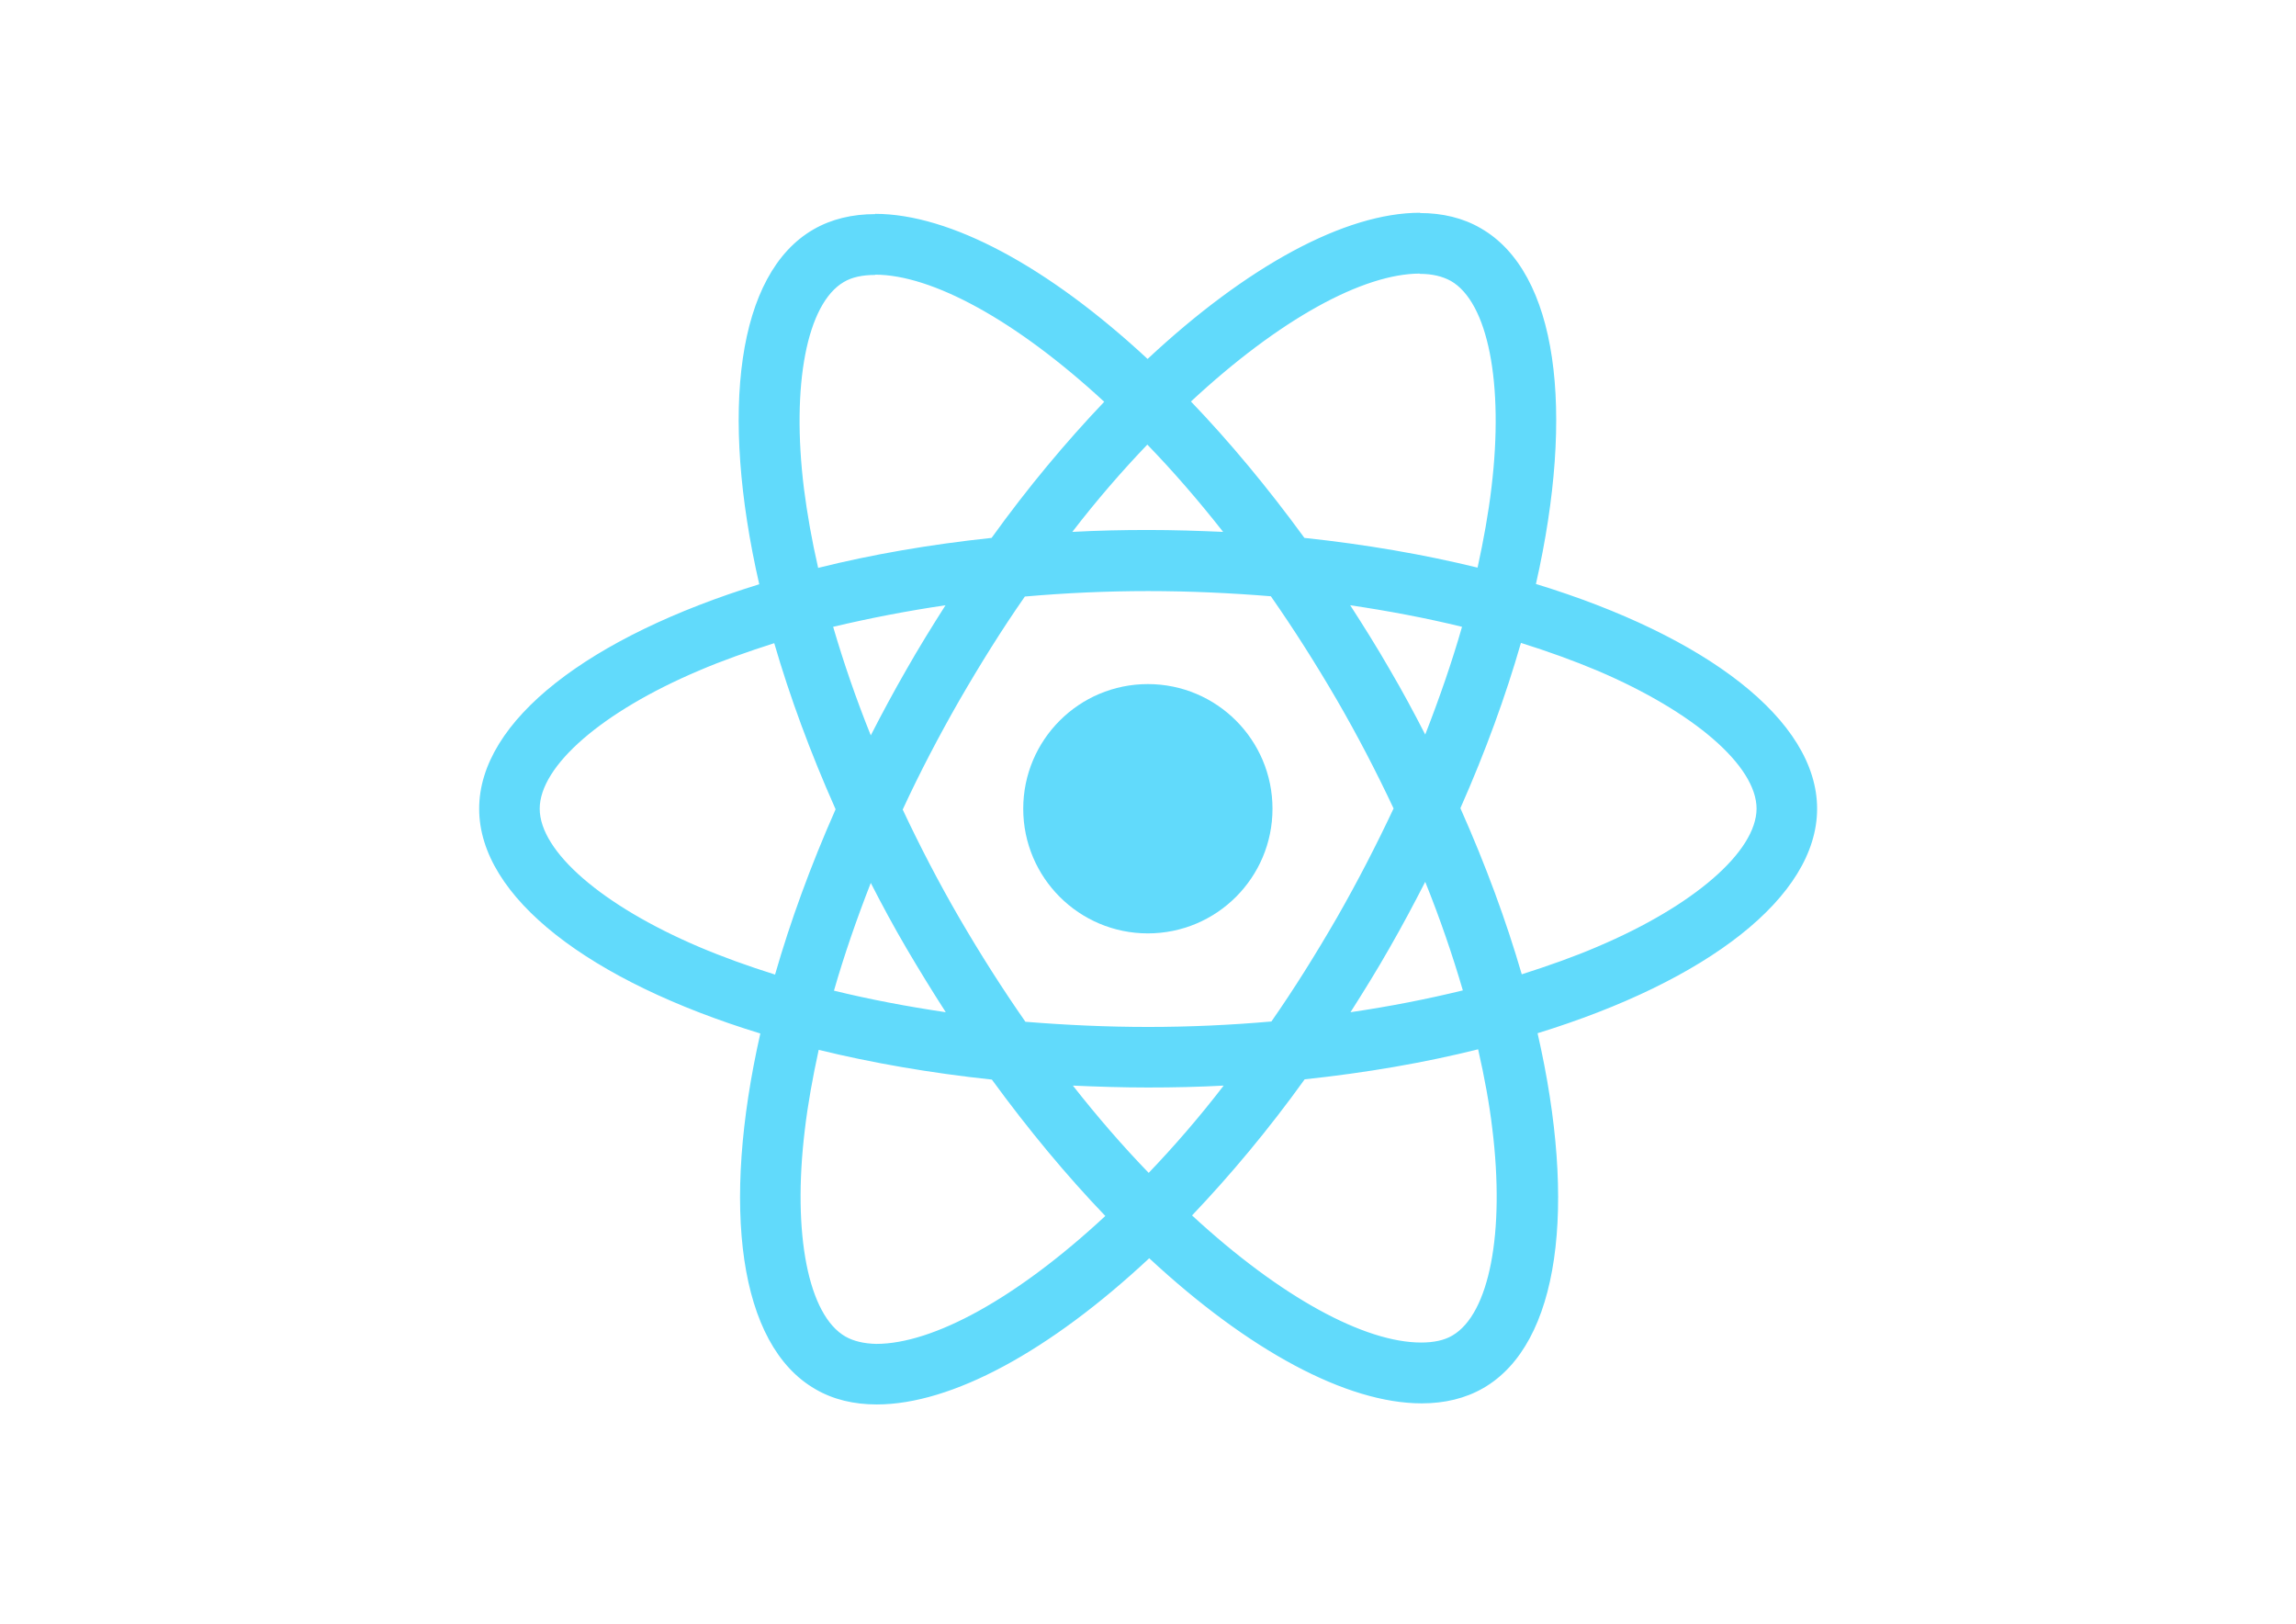
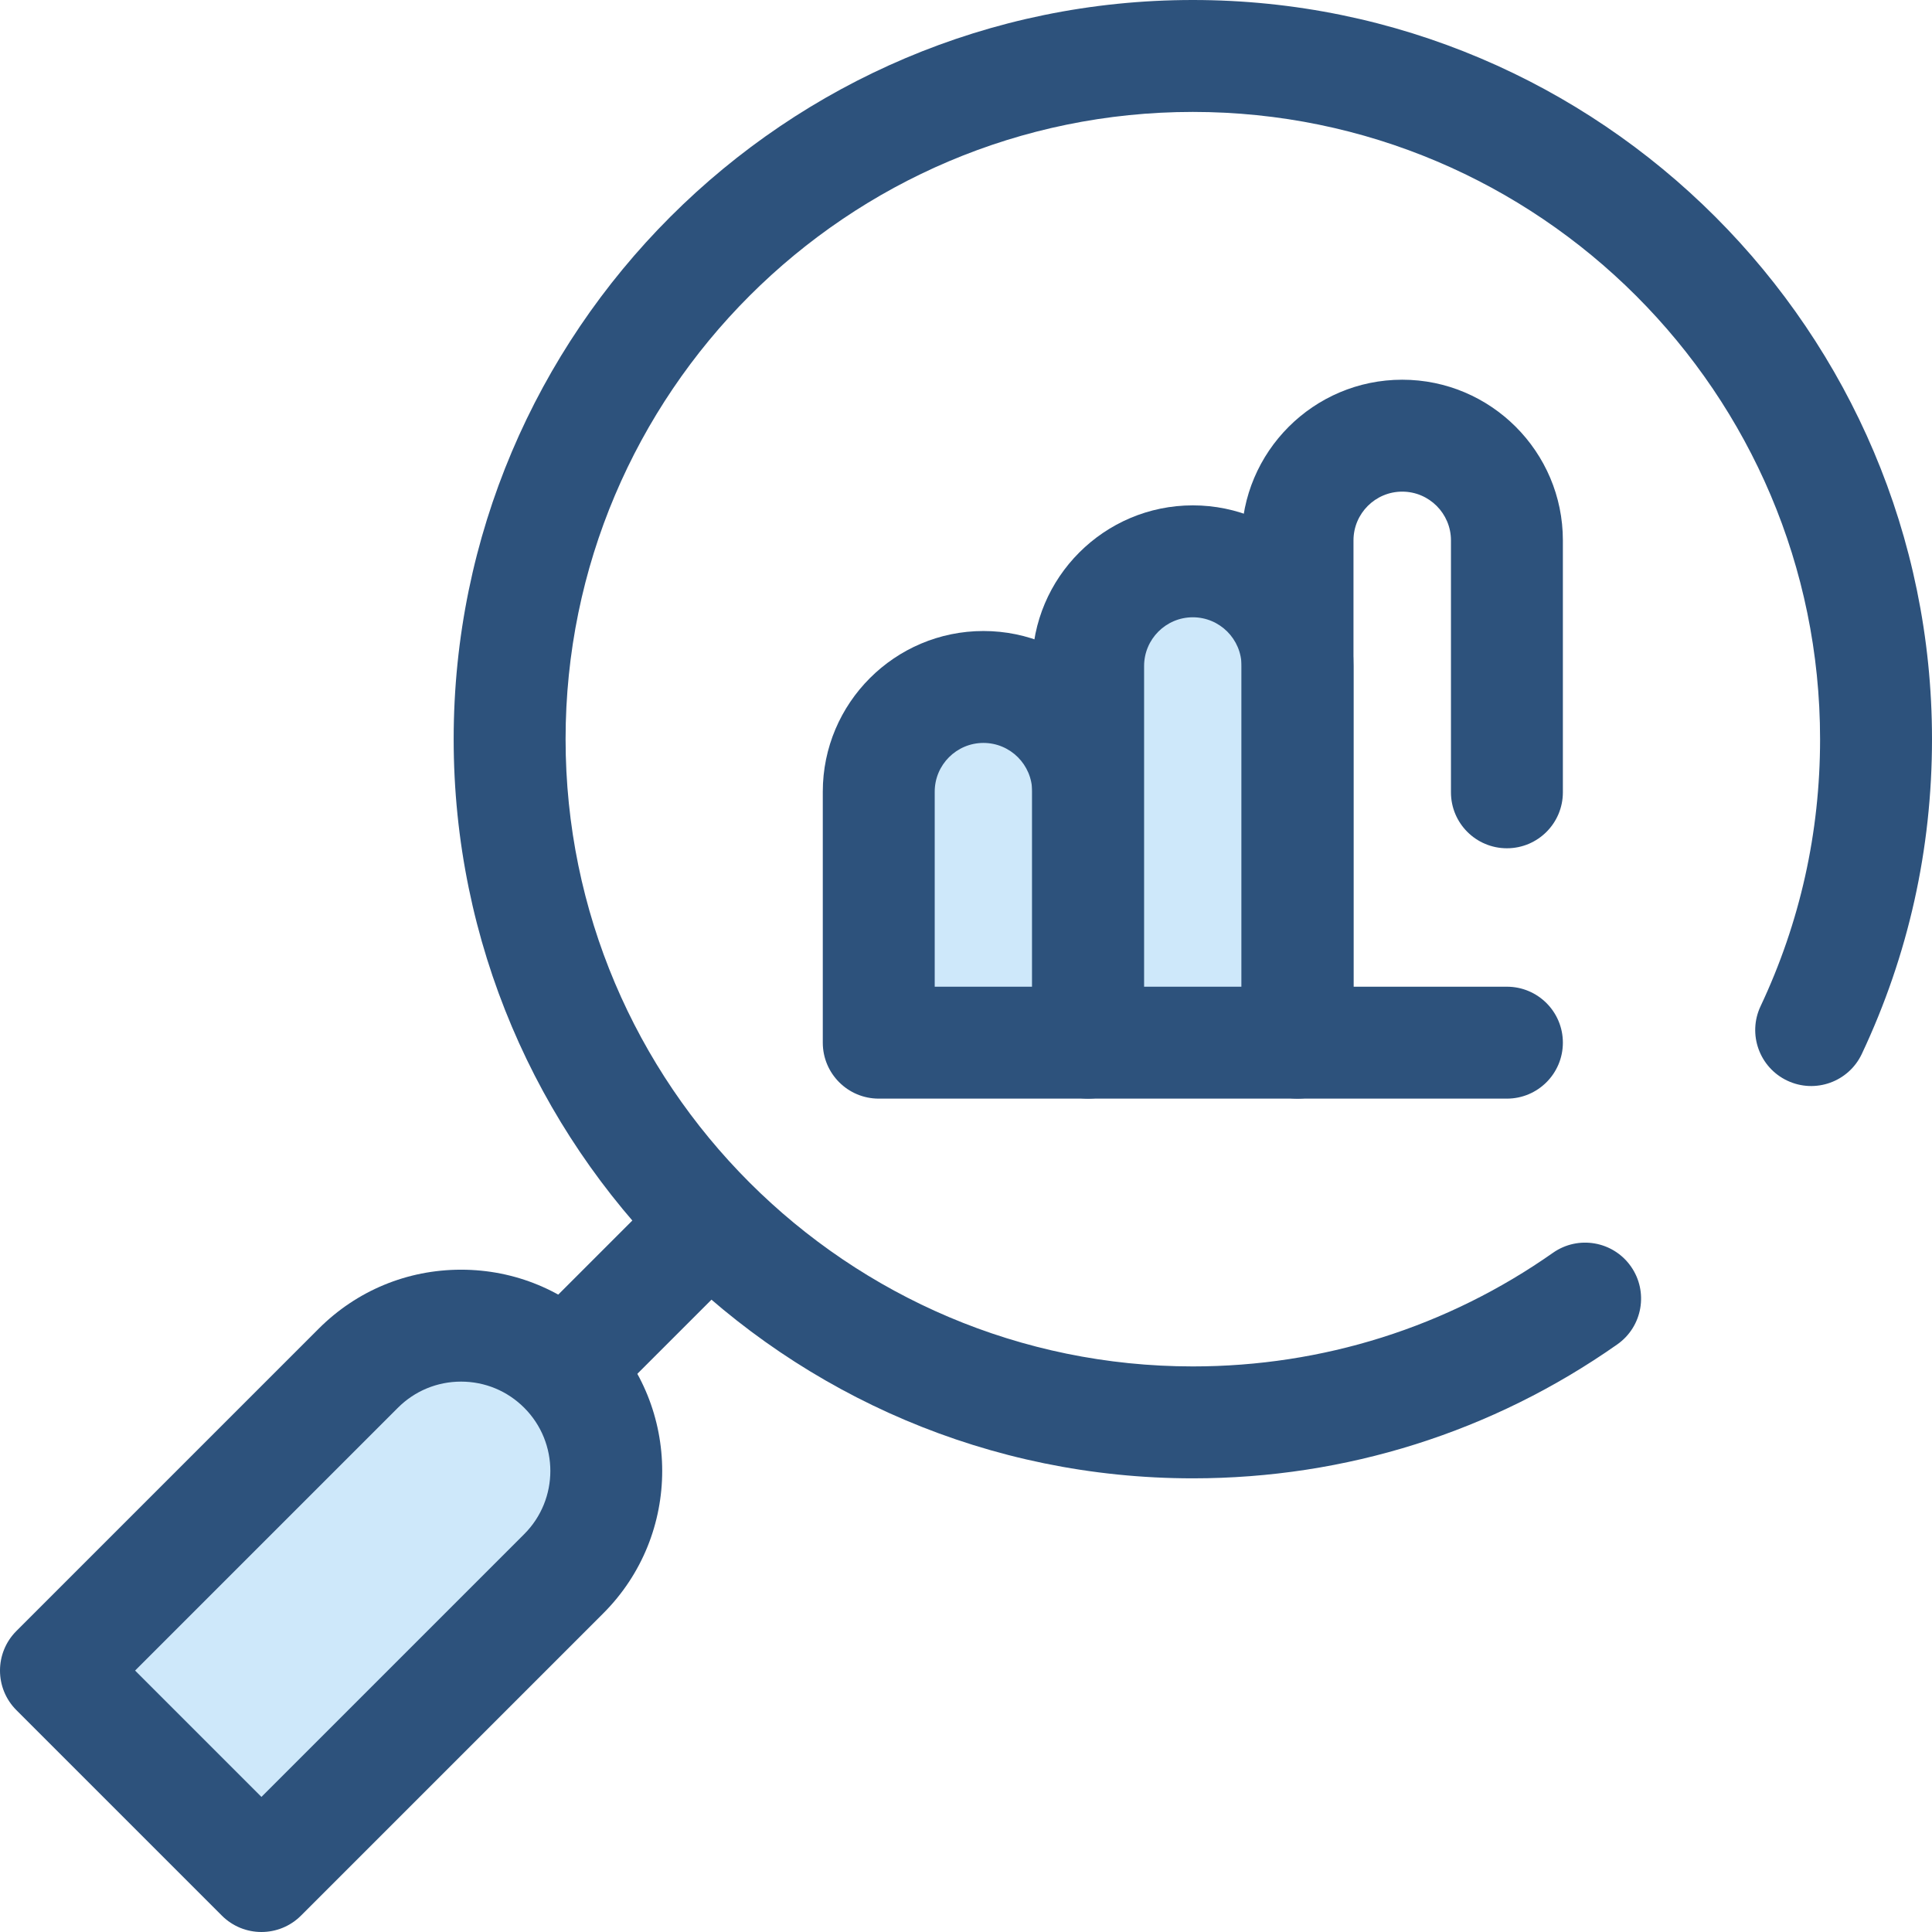
- <svg xmlns="http://www.w3.org/2000/svg" viewBox="0 0 841.9 595.3">
-   <g fill="#61DAFB">
-     <path d="M666.3 296.5c0-32.5-40.7-63.3-103.1-82.4 14.4-63.6 8-114.2-20.2-130.4-6.5-3.8-14.1-5.6-22.4-5.6v22.3c4.6 0 8.3.9 11.4 2.6 13.6 7.8 19.5 37.5 14.9 75.7-1.1 9.4-2.9 19.3-5.1 29.4-19.6-4.8-41-8.5-63.5-10.9-13.5-18.5-27.5-35.3-41.6-50 32.6-30.3 63.2-46.9 84-46.9V78c-27.5 0-63.5 19.6-99.9 53.6-36.4-33.8-72.4-53.2-99.9-53.2v22.3c20.7 0 51.4 16.5 84 46.6-14 14.7-28 31.4-41.3 49.9-22.6 2.4-44 6.1-63.6 11-2.3-10-4-19.7-5.2-29-4.7-38.2 1.1-67.9 14.6-75.8 3-1.8 6.9-2.6 11.5-2.6V78.5c-8.4 0-16 1.8-22.6 5.6-28.1 16.2-34.4 66.7-19.9 130.1-62.2 19.2-102.7 49.9-102.7 82.3 0 32.5 40.7 63.3 103.1 82.4-14.4 63.6-8 114.2 20.2 130.4 6.5 3.8 14.1 5.6 22.5 5.6 27.5 0 63.5-19.6 99.9-53.6 36.4 33.8 72.4 53.2 99.9 53.2 8.4 0 16-1.8 22.6-5.6 28.1-16.2 34.4-66.7 19.9-130.1 62-19.1 102.5-49.9 102.5-82.3zm-130.2-66.7c-3.7 12.9-8.3 26.2-13.5 39.5-4.1-8-8.4-16-13.1-24-4.6-8-9.5-15.8-14.4-23.4 14.2 2.1 27.9 4.7 41 7.9zm-45.8 106.5c-7.8 13.5-15.8 26.3-24.1 38.2-14.9 1.3-30 2-45.2 2-15.1 0-30.2-.7-45-1.9-8.3-11.9-16.4-24.6-24.2-38-7.6-13.1-14.5-26.4-20.8-39.8 6.2-13.4 13.2-26.8 20.7-39.9 7.8-13.5 15.8-26.3 24.1-38.2 14.9-1.3 30-2 45.2-2 15.1 0 30.2.7 45 1.9 8.3 11.9 16.4 24.6 24.2 38 7.6 13.1 14.5 26.4 20.8 39.8-6.3 13.4-13.2 26.8-20.7 39.9zm32.3-13c5.4 13.4 10 26.8 13.8 39.8-13.1 3.2-26.9 5.9-41.2 8 4.9-7.7 9.8-15.6 14.4-23.7 4.6-8 8.9-16.1 13-24.1zM421.2 430c-9.3-9.6-18.6-20.3-27.8-32 9 .4 18.2.7 27.5.7 9.4 0 18.7-.2 27.8-.7-9 11.7-18.3 22.4-27.5 32zm-74.4-58.9c-14.2-2.1-27.9-4.7-41-7.9 3.7-12.9 8.3-26.2 13.5-39.5 4.1 8 8.4 16 13.1 24 4.7 8 9.5 15.8 14.4 23.4zM420.7 163c9.3 9.6 18.6 20.3 27.8 32-9-.4-18.2-.7-27.5-.7-9.4 0-18.7.2-27.8.7 9-11.7 18.3-22.4 27.5-32zm-74 58.9c-4.9 7.7-9.8 15.6-14.4 23.7-4.6 8-8.9 16-13 24-5.4-13.4-10-26.8-13.8-39.8 13.1-3.1 26.9-5.8 41.2-7.9zm-90.5 125.2c-35.4-15.1-58.3-34.9-58.3-50.6 0-15.7 22.9-35.6 58.3-50.6 8.6-3.7 18-7 27.7-10.1 5.7 19.6 13.2 40 22.5 60.9-9.2 20.8-16.6 41.1-22.2 60.6-9.9-3.1-19.3-6.5-28-10.2zM310 490c-13.6-7.8-19.5-37.5-14.9-75.7 1.1-9.4 2.9-19.3 5.1-29.4 19.6 4.8 41 8.5 63.5 10.9 13.5 18.5 27.5 35.3 41.6 50-32.6 30.3-63.2 46.9-84 46.9-4.5-.1-8.3-1-11.3-2.7zm237.2-76.2c4.7 38.2-1.1 67.9-14.6 75.8-3 1.8-6.9 2.6-11.5 2.6-20.7 0-51.4-16.5-84-46.6 14-14.7 28-31.4 41.3-49.9 22.6-2.4 44-6.1 63.6-11 2.3 10.1 4.1 19.8 5.2 29.1zm38.5-66.7c-8.6 3.7-18 7-27.7 10.1-5.7-19.6-13.2-40-22.5-60.9 9.2-20.8 16.6-41.1 22.2-60.6 9.9 3.1 19.3 6.5 28.1 10.2 35.4 15.1 58.3 34.9 58.3 50.6-.1 15.7-23 35.6-58.4 50.6zM320.8 78.4z" />
-     <circle cx="420.9" cy="296.5" r="45.7" />
-     <path d="M520.5 78.1z" />
+ <svg xmlns="http://www.w3.org/2000/svg" height="800px" width="800px" version="1.1" id="Layer_1" viewBox="0 0 512 512" xml:space="preserve">
+   <path style="fill:#CEE8FA;" d="M288.367,276.318h-55.49v-66.521c0-15.324,12.422-27.745,27.745-27.745l0,0  c15.324,0,27.745,12.422,27.745,27.745V276.318z" />
+   <path style="fill:#2D527C;" d="M288.368,291.148h-55.49c-8.191,0-14.83-6.639-14.83-14.83v-66.519  c0-23.476,19.099-42.575,42.575-42.575c23.476,0,42.575,19.099,42.575,42.575v66.519  C303.198,284.508,296.559,291.148,288.368,291.148z M247.708,261.488h25.831v-51.69c0-7.121-5.794-12.915-12.915-12.915  c-7.121,0-12.915,5.794-12.915,12.915V261.488z" />
+   <path style="fill:#CEE8FA;" d="M343.857,276.318h-55.49v-99.817c0-15.324,12.422-27.745,27.745-27.745l0,0  c15.324,0,27.745,12.422,27.745,27.745V276.318z" />
+   <g>
+     <path style="fill:#2D527C;" d="M343.857,291.148h-55.489c-8.191,0-14.83-6.639-14.83-14.83v-99.817   c0-23.476,19.098-42.575,42.574-42.575s42.575,19.099,42.575,42.575v99.817C358.687,284.508,352.048,291.148,343.857,291.148z    M303.198,261.488h25.829v-84.987c0-7.121-5.794-12.915-12.915-12.915s-12.914,5.794-12.914,12.915L303.198,261.488   L303.198,261.488z" />
+     <path style="fill:#2D527C;" d="M399.348,291.148h-55.489c-8.191,0-14.83-6.639-14.83-14.83V143.202   c0-23.476,19.099-42.574,42.575-42.574c23.476,0,42.574,19.098,42.574,42.574v66.77c0,8.191-6.639,14.83-14.83,14.83   c-8.191,0-14.83-6.639-14.83-14.83v-66.77c0-7.121-5.794-12.914-12.914-12.914c-7.121,0-12.915,5.794-12.915,12.914v118.285h40.659   c8.191,0,14.83,6.639,14.83,14.83C414.178,284.507,407.538,291.148,399.348,291.148z" />
+     <path style="fill:#2D527C;" d="M316.112,391.774c-108.012,0-195.886-87.874-195.886-195.886S208.1,0,316.112,0   S512,87.874,512,195.888c0,29.159-6.258,57.221-18.6,83.411c-3.491,7.409-12.328,10.586-19.737,7.093   c-7.409-3.491-10.586-12.328-7.093-19.737c10.464-22.205,15.769-46.014,15.769-70.767c0-91.659-74.569-166.228-166.228-166.228   c-91.656,0-166.225,74.569-166.225,166.228c0,91.658,74.569,166.227,166.227,166.227c34.398,0,67.4-10.411,95.436-30.108   c6.705-4.707,15.952-3.092,20.66,3.61c4.708,6.702,3.092,15.951-3.61,20.66C395.542,379.499,356.645,391.774,316.112,391.774z" />
+     <path style="fill:#2D527C;" d="M142.604,384.226c-3.795,0-7.591-1.447-10.486-4.344c-5.791-5.791-5.791-15.181,0-20.974   l44.838-44.838c5.791-5.791,15.181-5.791,20.974,0c5.791,5.791,5.791,15.181,0,20.974l-44.838,44.838   C150.195,382.778,146.399,384.226,142.604,384.226z" />
  </g>
+   <path style="fill:#CEE8FA;" d="M69.282,497.17L14.83,442.718l80.129-80.129c15.036-15.036,39.415-15.036,54.452,0l0,0  c15.036,15.036,15.036,39.415,0,54.452L69.282,497.17z" />
+   <path style="fill:#2D527C;" d="M69.282,512c-3.795,0-7.591-1.449-10.486-4.344L4.343,453.205c-5.791-5.791-5.791-15.181,0-20.974  l80.129-80.129c10.074-10.072,23.467-15.62,37.712-15.62s27.638,5.548,37.712,15.62c20.793,20.794,20.793,54.629,0,75.425  l-80.129,80.129C76.872,510.551,73.077,512,69.282,512z M35.802,442.718l33.48,33.48l69.643-69.643c9.23-9.23,9.23-24.25,0-33.48  c-4.471-4.471-10.415-6.933-16.74-6.933c-6.323,0-12.269,2.463-16.74,6.934L35.802,442.718z" />
</svg>
